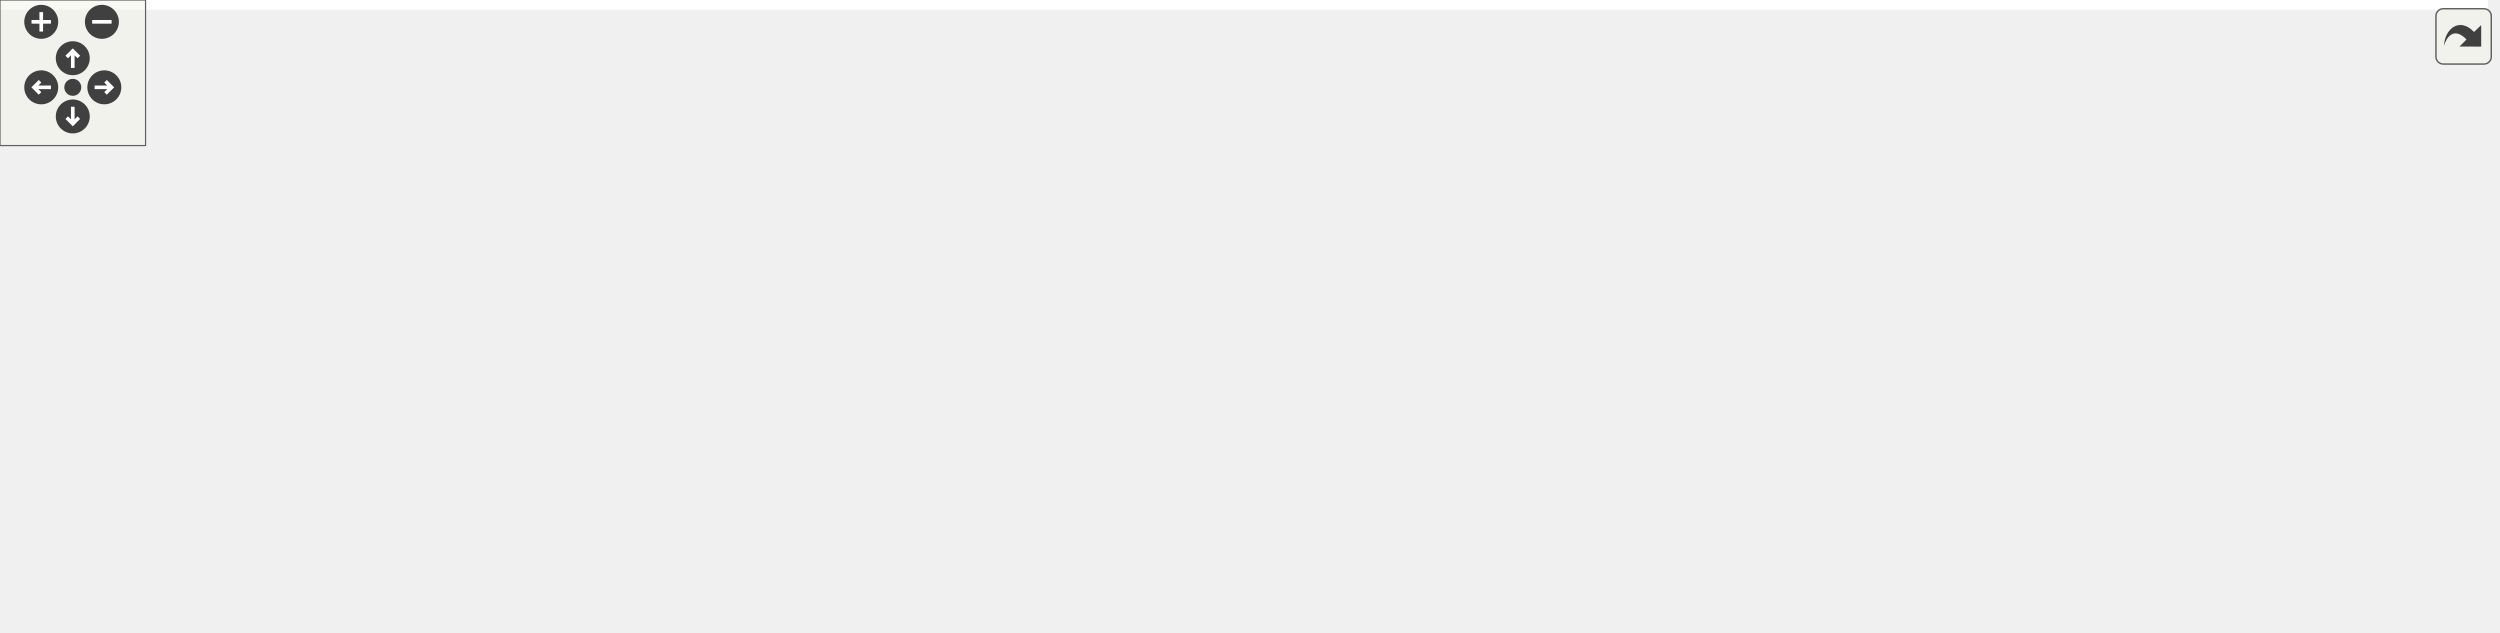
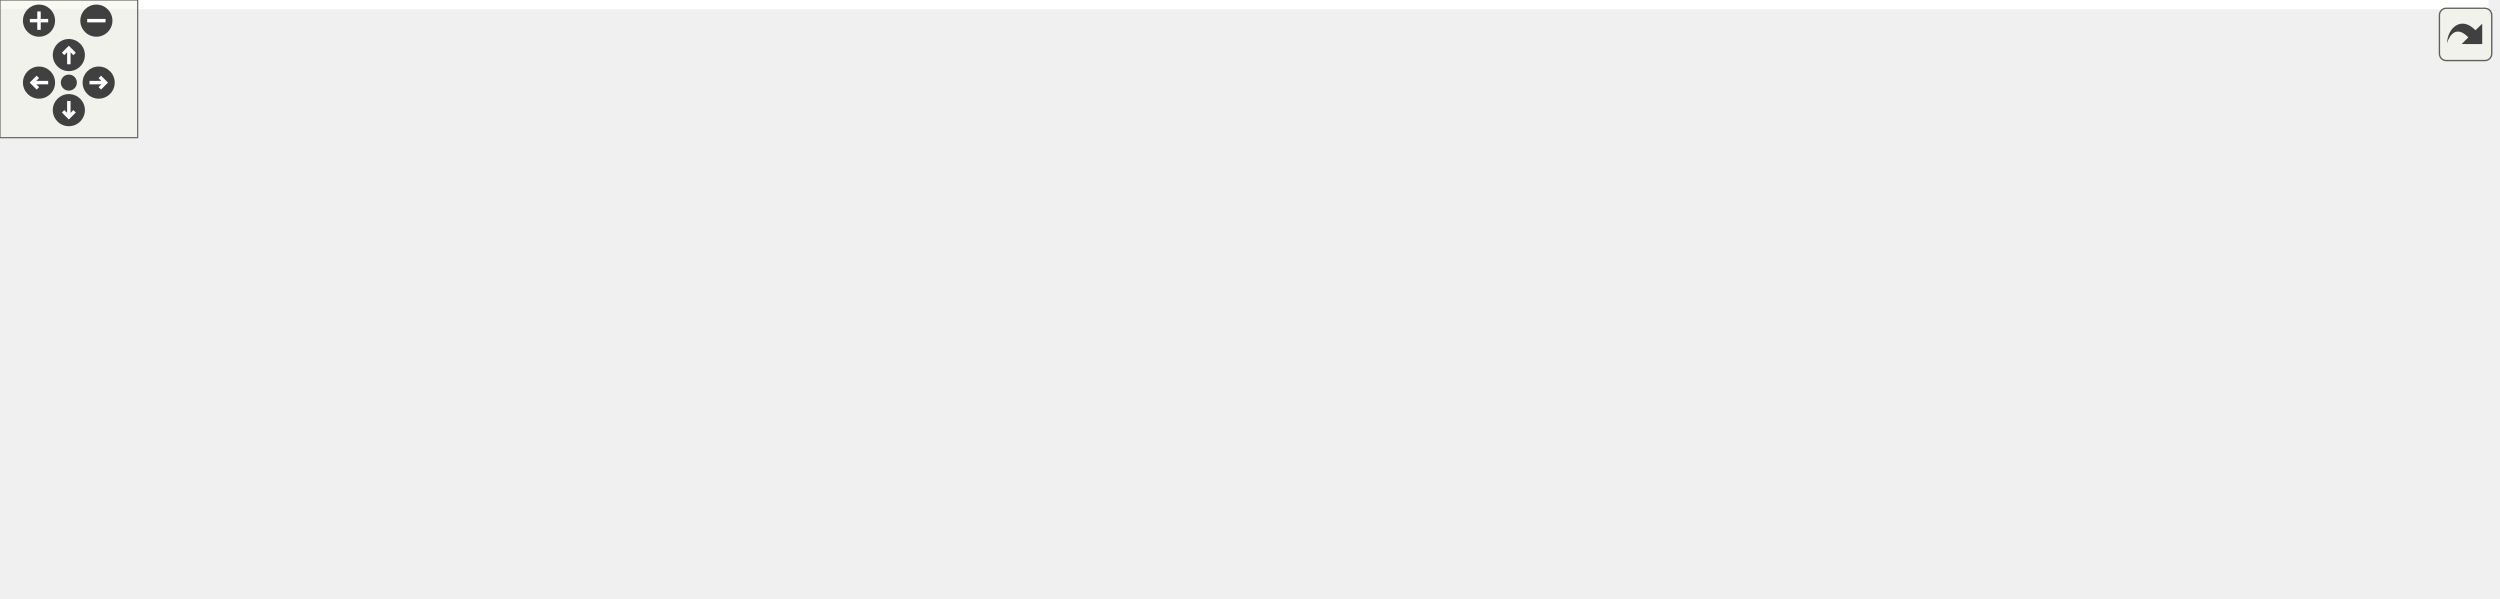
<svg xmlns="http://www.w3.org/2000/svg" xmlns:xlink="http://www.w3.org/1999/xlink" id="main" version="1.1" xml:space="preserve">
  <style type="text/css">
.edge:hover path { stroke: red; }
.edge:hover polygon { stroke: red; fill: red; }
</style>
  <defs>
    <circle id="rim" cx="0" cy="0" r="7" />
    <circle id="rim2" cx="0" cy="0" r="3.5" />
    <g id="zoomPlus">
      <use xlink:href="#rim" fill="#404040">
        <set attributeName="fill" to="#808080" begin="zoomplus.mouseover" end="zoomplus.mouseout" />
      </use>
      <path d="M-4,0h8M0,-4v8" fill="none" stroke="white" stroke-width="1.5" pointer-events="none" />
    </g>
    <g id="zoomMin">
      <use xlink:href="#rim" fill="#404040">
        <set attributeName="fill" to="#808080" begin="zoomminus.mouseover" end="zoomminus.mouseout" />
      </use>
      <path d="M-4,0h8" fill="none" stroke="white" stroke-width="1.5" pointer-events="none" />
    </g>
    <g id="dirArrow">
      <path fill="none" stroke="white" stroke-width="1.5" d="M0,-3.0v7 M-2.5,-0.5L0,-3.0L2.5,-0.5" />
    </g>
    <g id="resetDef">
      <use xlink:href="#rim2" fill="#404040">
        <set attributeName="fill" to="#808080" begin="reset.mouseover" end="reset.mouseout" />
      </use>
    </g>
  </defs>
  <svg id="graph" class="graph">
    <g id="viewport">
-       <polygon fill="#ffffff" stroke="transparent" points="-4,4 -4,-200 1025.5,-200 1025.5,4 -4,4" />
+       <polygon fill="#ffffff" stroke="transparent" points="-4,4 -4,-200 1084.5,-200 1084.5,4 -4,4" />
      <g id="node1" class="node">
-         <polygon fill="#bfbfbf" stroke="#000000" points="733,-174.5 733,-195.5 832,-195.5 832,-174.5 733,-174.5" />
-         <text text-anchor="middle" x="782.5" y="-181.9" font-family="Helvetica,sans-Serif" font-size="12.00" fill="#000000">signal_detection.cpp</text>
+         <polygon fill="#bfbfbf" stroke="#000000" points="32,-174.5 32,-195.5 131,-195.5 131,-174.5 32,-174.5" />
+         <text text-anchor="middle" x="81.5" y="-181.9" font-family="Helvetica,sans-Serif" font-size="12.00" fill="#000000">signal_detection.cpp</text>
      </g>
      <g id="node2" class="node">
        <g id="a_node2">
          <a xlink:href="../../da/d8e/signal__detection_8hpp.html" target="_top" xlink:title="timemory/signal_detection.hpp">
-             <polygon fill="#ffffff" stroke="#000000" points="458,-116.5 458,-137.5 597,-137.5 597,-116.5 458,-116.5" />
-             <text text-anchor="middle" x="527.5" y="-123.9" font-family="Helvetica,sans-Serif" font-size="12.00" fill="#000000">timemory/signal_detection.hpp</text>
+             <polygon fill="#ffffff" stroke="#000000" points="379,-116.5 379,-137.5 518,-137.5 518,-116.5 379,-116.5" />
+             <text text-anchor="middle" x="448.5" y="-123.9" font-family="Helvetica,sans-Serif" font-size="12.00" fill="#000000">timemory/signal_detection.hpp</text>
          </a>
        </g>
      </g>
      <g id="edge1" class="edge">
-         <path fill="none" stroke="#191970" d="M736.321,-174.497C693.4,-164.734 629.376,-150.172 583.544,-139.747" />
-         <polygon fill="#191970" stroke="#191970" points="584.292,-136.328 573.765,-137.523 582.74,-143.154 584.292,-136.328" />
+         <path fill="none" stroke="#191970" d="M131.377,-177.118C193.334,-167.326 299.68,-150.519 371.979,-139.093" />
+         <polygon fill="#191970" stroke="#191970" points="372.616,-142.536 381.947,-137.518 371.523,-135.622 372.616,-142.536" />
      </g>
      <g id="node4" class="node">
-         <polygon fill="#ffffff" stroke="#bfbfbf" points="979.5,-.5 979.5,-21.5 1021.5,-21.5 1021.5,-.5 979.5,-.5" />
-         <text text-anchor="middle" x="1000.5" y="-7.9" font-family="Helvetica,sans-Serif" font-size="12.00" fill="#000000">cstdlib</text>
-       </g>
-       <g id="edge39" class="edge">
-         <path fill="none" stroke="#191970" d="M832.224,-178.9C867.019,-172.809 913.371,-160.899 948.5,-138 976.531,-119.728 984.256,-111.14 996.5,-80 1002.528,-64.668 1003.241,-45.935 1002.606,-31.859" />
-         <polygon fill="#191970" stroke="#191970" points="1006.086,-31.448 1001.883,-21.722 999.103,-31.946 1006.086,-31.448" />
+         <polygon fill="#ffffff" stroke="#bfbfbf" points="124.5,-.5 124.5,-21.5 166.5,-21.5 166.5,-.5 124.5,-.5" />
+         <text text-anchor="middle" x="145.5" y="-7.9" font-family="Helvetica,sans-Serif" font-size="12.00" fill="#000000">cstdlib</text>
+       </g>
+       <g id="edge37" class="edge">
+         <path fill="none" stroke="#191970" d="M85.407,-174.377C95.782,-146.172 124.162,-69.012 137.879,-31.72" />
+         <polygon fill="#191970" stroke="#191970" points="141.313,-32.521 141.481,-21.928 134.744,-30.105 141.313,-32.521" />
      </g>
      <g id="node7" class="node">
-         <polygon fill="#ffffff" stroke="#bfbfbf" points="861,-.5 861,-21.5 900,-21.5 900,-.5 861,-.5" />
-         <text text-anchor="middle" x="880.5" y="-7.9" font-family="Helvetica,sans-Serif" font-size="12.00" fill="#000000">string</text>
-       </g>
-       <g id="edge38" class="edge">
-         <path fill="none" stroke="#191970" d="M831.402,-174.48C879.123,-161.33 949.124,-133.69 981.5,-80 986.549,-71.627 986.757,-66.244 981.5,-58 977.291,-51.399 938.005,-34.347 909.696,-22.705" />
-         <polygon fill="#191970" stroke="#191970" points="910.797,-19.374 900.216,-18.838 908.153,-25.856 910.797,-19.374" />
+         <polygon fill="#ffffff" stroke="#bfbfbf" points="0,-.5 0,-21.5 39,-21.5 39,-.5 0,-.5" />
+         <text text-anchor="middle" x="19.5" y="-7.9" font-family="Helvetica,sans-Serif" font-size="12.00" fill="#000000">string</text>
+       </g>
+       <g id="edge36" class="edge">
+         <path fill="none" stroke="#191970" d="M77.715,-174.377C67.665,-146.172 40.171,-69.012 26.883,-31.72" />
+         <polygon fill="#191970" stroke="#191970" points="30.047,-30.173 23.394,-21.928 23.453,-32.522 30.047,-30.173" />
      </g>
      <g id="node8" class="node">
-         <polygon fill="#ffffff" stroke="#bfbfbf" points="0,-.5 0,-21.5 49,-21.5 49,-.5 0,-.5" />
-         <text text-anchor="middle" x="24.5" y="-7.9" font-family="Helvetica,sans-Serif" font-size="12.00" fill="#000000">sstream</text>
-       </g>
-       <g id="edge37" class="edge">
-         <path fill="none" stroke="#191970" d="M732.851,-182.205C592.116,-173.564 193.525,-143.925 81.5,-80 61.272,-68.457 45.19,-46.776 35.334,-30.787" />
-         <polygon fill="#191970" stroke="#191970" points="38.093,-28.57 30.021,-21.708 32.051,-32.106 38.093,-28.57" />
+         <polygon fill="#ffffff" stroke="#bfbfbf" points="57,-.5 57,-21.5 106,-21.5 106,-.5 57,-.5" />
+         <text text-anchor="middle" x="81.5" y="-7.9" font-family="Helvetica,sans-Serif" font-size="12.00" fill="#000000">sstream</text>
+       </g>
+       <g id="edge35" class="edge">
+         <path fill="none" stroke="#191970" d="M81.5,-174.377C81.5,-146.293 81.5,-69.674 81.5,-32.203" />
+         <polygon fill="#191970" stroke="#191970" points="85,-31.928 81.5,-21.928 78,-31.928 85,-31.928" />
      </g>
      <g id="node3" class="node">
-         <polygon fill="#ffffff" stroke="#bfbfbf" points="678,-.5 678,-21.5 729,-21.5 729,-.5 678,-.5" />
-         <text text-anchor="middle" x="703.5" y="-7.9" font-family="Helvetica,sans-Serif" font-size="12.00" fill="#000000">iostream</text>
+         <polygon fill="#ffffff" stroke="#bfbfbf" points="849,-.5 849,-21.5 900,-21.5 900,-.5 849,-.5" />
+         <text text-anchor="middle" x="874.5" y="-7.9" font-family="Helvetica,sans-Serif" font-size="12.00" fill="#000000">iostream</text>
      </g>
      <g id="edge2" class="edge">
-         <path fill="none" stroke="#191970" d="M550.465,-116.329C568.836,-107.451 594.989,-94.038 616.5,-80 640.918,-64.065 666.852,-42.874 683.987,-28.2" />
-         <polygon fill="#191970" stroke="#191970" points="686.375,-30.761 691.646,-21.571 681.794,-25.468 686.375,-30.761" />
+         <path fill="none" stroke="#191970" d="M506.367,-116.488C550.985,-107.938 614.061,-94.881 668.5,-80 729.335,-63.37 798.586,-39.027 839.304,-24.141" />
+         <polygon fill="#191970" stroke="#191970" points="840.594,-27.396 848.773,-20.662 838.179,-20.826 840.594,-27.396" />
      </g>
      <g id="edge3" class="edge">
-         <path fill="none" stroke="#191970" d="M597.215,-124.067C717.228,-118.394 952.813,-104.291 981.5,-80 995.311,-68.305 999.557,-47.583 1000.651,-31.891" />
-         <polygon fill="#191970" stroke="#191970" points="1004.16,-31.662 1000.982,-21.555 997.164,-31.437 1004.16,-31.662" />
+         <path fill="none" stroke="#191970" d="M385.354,-116.415C347.626,-108.867 299.267,-97.013 258.5,-80 225.126,-66.073 190.096,-43.204 168.049,-27.644" />
+         <polygon fill="#191970" stroke="#191970" points="169.881,-24.651 159.714,-21.671 165.803,-30.341 169.881,-24.651" />
      </g>
      <g id="node5" class="node">
-         <polygon fill="#ffffff" stroke="#bfbfbf" points="707,-58.5 707,-79.5 752,-79.5 752,-58.5 707,-58.5" />
-         <text text-anchor="middle" x="729.5" y="-65.9" font-family="Helvetica,sans-Serif" font-size="12.00" fill="#000000">stdlib.h</text>
+         <polygon fill="#ffffff" stroke="#bfbfbf" points="338,-58.5 338,-79.5 383,-79.5 383,-58.5 338,-58.5" />
+         <text text-anchor="middle" x="360.5" y="-65.9" font-family="Helvetica,sans-Serif" font-size="12.00" fill="#000000">stdlib.h</text>
      </g>
      <g id="edge4" class="edge">
-         <path fill="none" stroke="#191970" d="M564.888,-116.482C598.353,-107.036 648.744,-92.736 692.5,-80 693.948,-79.579 695.427,-79.146 696.921,-78.708" />
-         <polygon fill="#191970" stroke="#191970" points="698.213,-81.976 706.814,-75.789 696.232,-75.262 698.213,-81.976" />
+         <path fill="none" stroke="#191970" d="M432.359,-116.362C419.086,-107.614 400.067,-95.079 384.93,-85.102" />
+         <polygon fill="#191970" stroke="#191970" points="386.814,-82.151 376.538,-79.571 382.962,-87.996 386.814,-82.151" />
      </g>
      <g id="node6" class="node">
-         <polygon fill="#ffffff" stroke="#bfbfbf" points="747,-.5 747,-21.5 776,-21.5 776,-.5 747,-.5" />
-         <text text-anchor="middle" x="761.5" y="-7.9" font-family="Helvetica,sans-Serif" font-size="12.00" fill="#000000">set</text>
+         <polygon fill="#ffffff" stroke="#bfbfbf" points="918,-.5 918,-21.5 947,-21.5 947,-.5 918,-.5" />
+         <text text-anchor="middle" x="932.5" y="-7.9" font-family="Helvetica,sans-Serif" font-size="12.00" fill="#000000">set</text>
      </g>
      <g id="edge5" class="edge">
-         <path fill="none" stroke="#191970" d="M597.052,-122.56C658.342,-117.025 740.987,-105.043 761.5,-80 772.373,-66.726 771.079,-46.706 767.829,-31.643" />
-         <polygon fill="#191970" stroke="#191970" points="771.155,-30.525 765.263,-21.719 764.378,-32.277 771.155,-30.525" />
+         <path fill="none" stroke="#191970" d="M518.083,-117.225C572.677,-108.984 650.398,-95.987 717.5,-80 803.801,-59.438 825.542,-53.443 908.5,-22 908.596,-21.963 908.693,-21.927 908.79,-21.89" />
+         <polygon fill="#191970" stroke="#191970" points="910.041,-25.16 917.91,-18.066 907.334,-18.705 910.041,-25.16" />
      </g>
      <g id="edge6" class="edge">
-         <path fill="none" stroke="#191970" d="M597.192,-119.499C666.392,-111.269 767.118,-96.95 802.5,-80 827.632,-67.96 850.776,-45.406 865.216,-29.362" />
-         <polygon fill="#191970" stroke="#191970" points="868.001,-31.493 871.938,-21.656 862.726,-26.891 868.001,-31.493" />
+         <path fill="none" stroke="#191970" d="M378.797,-121.395C319.626,-115.281 233.027,-103.107 160.5,-80 118.507,-66.621 73.301,-42.61 45.7,-26.739" />
+         <polygon fill="#191970" stroke="#191970" points="47.446,-23.706 37.044,-21.696 43.922,-29.754 47.446,-23.706" />
      </g>
      <g id="edge7" class="edge">
-         <path fill="none" stroke="#191970" d="M457.871,-122.767C359.824,-116.135 186.455,-101.761 127.5,-80 95.488,-68.184 63.623,-44.54 44,-28.25" />
-         <polygon fill="#191970" stroke="#191970" points="46.018,-25.372 36.132,-21.563 41.485,-30.706 46.018,-25.372" />
+         <path fill="none" stroke="#191970" d="M378.935,-118.527C331.172,-111.416 266.839,-99.263 212.5,-80 173.66,-66.231 132.093,-42.648 106.445,-26.943" />
+         <polygon fill="#191970" stroke="#191970" points="108.093,-23.846 97.751,-21.545 104.401,-29.793 108.093,-23.846" />
      </g>
      <g id="node9" class="node">
-         <polygon fill="#ffffff" stroke="#bfbfbf" points="794.5,-.5 794.5,-21.5 842.5,-21.5 842.5,-.5 794.5,-.5" />
-         <text text-anchor="middle" x="818.5" y="-7.9" font-family="Helvetica,sans-Serif" font-size="12.00" fill="#000000">iomanip</text>
+         <polygon fill="#ffffff" stroke="#bfbfbf" points="184.5,-.5 184.5,-21.5 232.5,-21.5 232.5,-.5 184.5,-.5" />
+         <text text-anchor="middle" x="208.5" y="-7.9" font-family="Helvetica,sans-Serif" font-size="12.00" fill="#000000">iomanip</text>
      </g>
      <g id="edge8" class="edge">
-         <path fill="none" stroke="#191970" d="M597.133,-120.629C661.323,-113.593 750.847,-100.471 779.5,-80 795.966,-68.236 806.384,-47.218 812.269,-31.459" />
-         <polygon fill="#191970" stroke="#191970" points="815.726,-32.163 815.637,-21.569 809.1,-29.906 815.726,-32.163" />
+         <path fill="none" stroke="#191970" d="M397.731,-116.448C367.025,-108.858 327.716,-96.948 295.5,-80 269.255,-66.194 243.138,-44.066 226.471,-28.602" />
+         <polygon fill="#191970" stroke="#191970" points="228.757,-25.946 219.089,-21.612 223.944,-31.029 228.757,-25.946" />
      </g>
      <g id="node10" class="node">
-         <polygon fill="#ffffff" stroke="#bfbfbf" points="68,-.5 68,-21.5 111,-21.5 111,-.5 68,-.5" />
-         <text text-anchor="middle" x="89.5" y="-7.9" font-family="Helvetica,sans-Serif" font-size="12.00" fill="#000000">cstring</text>
+         <polygon fill="#ffffff" stroke="#bfbfbf" points="251,-.5 251,-21.5 294,-21.5 294,-.5 251,-.5" />
+         <text text-anchor="middle" x="272.5" y="-7.9" font-family="Helvetica,sans-Serif" font-size="12.00" fill="#000000">cstring</text>
      </g>
      <g id="edge9" class="edge">
-         <path fill="none" stroke="#191970" d="M457.729,-123.155C366.773,-117.267 213.305,-104.083 162.5,-80 138.301,-68.529 116.867,-45.992 103.588,-29.793" />
-         <polygon fill="#191970" stroke="#191970" points="106.027,-27.235 97.083,-21.555 100.534,-31.573 106.027,-27.235" />
+         <path fill="none" stroke="#191970" d="M398.021,-116.437C372.578,-109.272 342.359,-97.782 319.5,-80 302.701,-66.933 289.711,-46.155 281.686,-30.811" />
+         <polygon fill="#191970" stroke="#191970" points="284.72,-29.051 277.14,-21.648 278.45,-32.162 284.72,-29.051" />
      </g>
      <g id="node11" class="node">
-         <polygon fill="#ffffff" stroke="#bfbfbf" points="135,-.5 135,-21.5 190,-21.5 190,-.5 135,-.5" />
-         <text text-anchor="middle" x="162.5" y="-7.9" font-family="Helvetica,sans-Serif" font-size="12.00" fill="#000000">exception</text>
+         <polygon fill="#ffffff" stroke="#bfbfbf" points="312,-.5 312,-21.5 367,-21.5 367,-.5 312,-.5" />
+         <text text-anchor="middle" x="339.5" y="-7.9" font-family="Helvetica,sans-Serif" font-size="12.00" fill="#000000">exception</text>
      </g>
      <g id="edge10" class="edge">
-         <path fill="none" stroke="#191970" d="M457.665,-121.832C361.754,-114.1 198.761,-98.441 178.5,-80 165.328,-68.011 161.939,-47.5 161.48,-31.948" />
-         <polygon fill="#191970" stroke="#191970" points="164.982,-31.723 161.565,-21.694 157.982,-31.664 164.982,-31.723" />
+         <path fill="none" stroke="#191970" d="M408.057,-116.448C377.005,-107.432 337.895,-93.769 328.5,-80 318.723,-65.671 323.301,-45.82 329.248,-31.088" />
+         <polygon fill="#191970" stroke="#191970" points="332.499,-32.391 333.423,-21.837 326.119,-29.511 332.499,-32.391" />
      </g>
      <g id="node12" class="node">
-         <polygon fill="#ffffff" stroke="#bfbfbf" points="211,-.5 211,-21.5 266,-21.5 266,-.5 211,-.5" />
-         <text text-anchor="middle" x="238.5" y="-7.9" font-family="Helvetica,sans-Serif" font-size="12.00" fill="#000000">stdexcept</text>
+         <polygon fill="#ffffff" stroke="#bfbfbf" points="385,-.5 385,-21.5 440,-21.5 440,-.5 385,-.5" />
+         <text text-anchor="middle" x="412.5" y="-7.9" font-family="Helvetica,sans-Serif" font-size="12.00" fill="#000000">stdexcept</text>
      </g>
      <g id="edge11" class="edge">
-         <path fill="none" stroke="#191970" d="M457.688,-122.198C363.377,-114.99 204.968,-100.049 187.5,-80 172.668,-62.977 193.277,-41.924 212.56,-27.58" />
-         <polygon fill="#191970" stroke="#191970" points="214.759,-30.312 220.913,-21.688 210.724,-24.591 214.759,-30.312" />
+         <path fill="none" stroke="#191970" d="M444.01,-116.293C440.142,-106.844 434.557,-92.646 430.5,-80 425.367,-64.001 420.617,-45.573 417.287,-31.788" />
+         <polygon fill="#191970" stroke="#191970" points="420.648,-30.789 414.941,-21.863 413.836,-32.4 420.648,-30.789" />
      </g>
      <g id="node13" class="node">
-         <polygon fill="#ffffff" stroke="#bfbfbf" points="286,-.5 286,-21.5 341,-21.5 341,-.5 286,-.5" />
-         <text text-anchor="middle" x="313.5" y="-7.9" font-family="Helvetica,sans-Serif" font-size="12.00" fill="#000000">functional</text>
+         <polygon fill="#ffffff" stroke="#bfbfbf" points="458,-.5 458,-21.5 513,-21.5 513,-.5 458,-.5" />
+         <text text-anchor="middle" x="485.5" y="-7.9" font-family="Helvetica,sans-Serif" font-size="12.00" fill="#000000">functional</text>
      </g>
      <g id="edge12" class="edge">
-         <path fill="none" stroke="#191970" d="M457.771,-121.954C365.496,-114.557 212.438,-99.504 195.5,-80 189.089,-72.617 190.012,-66.093 195.5,-58 200.337,-50.867 243.269,-34.919 275.966,-23.582" />
-         <polygon fill="#191970" stroke="#191970" points="277.412,-26.787 285.731,-20.227 275.137,-20.166 277.412,-26.787" />
+         <path fill="none" stroke="#191970" d="M492.107,-116.359C511.029,-109.342 531.373,-98.004 542.5,-80 554.597,-60.427 533.625,-40.41 513.795,-27.012" />
+         <polygon fill="#191970" stroke="#191970" points="515.492,-23.943 505.178,-21.522 511.731,-29.847 515.492,-23.943" />
      </g>
      <g id="node14" class="node">
-         <polygon fill="#ffffff" stroke="#bfbfbf" points="204.5,-58.5 204.5,-79.5 242.5,-79.5 242.5,-58.5 204.5,-58.5" />
-         <text text-anchor="middle" x="223.5" y="-65.9" font-family="Helvetica,sans-Serif" font-size="12.00" fill="#000000">cfenv</text>
+         <polygon fill="#ffffff" stroke="#bfbfbf" points="531.5,-.5 531.5,-21.5 573.5,-21.5 573.5,-.5 531.5,-.5" />
+         <text text-anchor="middle" x="552.5" y="-7.9" font-family="Helvetica,sans-Serif" font-size="12.00" fill="#000000">deque</text>
      </g>
      <g id="edge13" class="edge">
-         <path fill="none" stroke="#191970" d="M457.725,-119.153C403.817,-112.171 327.362,-100.273 252.653,-79.9" />
-         <polygon fill="#191970" stroke="#191970" points="253.175,-76.412 242.602,-77.104 251.298,-83.156 253.175,-76.412" />
+         <path fill="none" stroke="#191970" d="M505.048,-116.423C525.428,-109.587 546.372,-98.371 558.5,-80 567.882,-65.788 565.047,-46.183 560.641,-31.502" />
+         <polygon fill="#191970" stroke="#191970" points="563.875,-30.143 557.308,-21.829 557.257,-32.424 563.875,-30.143" />
      </g>
      <g id="node15" class="node">
-         <polygon fill="#ffffff" stroke="#bfbfbf" points="260.5,-58.5 260.5,-79.5 318.5,-79.5 318.5,-58.5 260.5,-58.5" />
-         <text text-anchor="middle" x="289.5" y="-65.9" font-family="Helvetica,sans-Serif" font-size="12.00" fill="#000000">execinfo.h</text>
+         <polygon fill="#ffffff" stroke="#bfbfbf" points="592,-.5 592,-21.5 633,-21.5 633,-.5 592,-.5" />
+         <text text-anchor="middle" x="612.5" y="-7.9" font-family="Helvetica,sans-Serif" font-size="12.00" fill="#000000">cmath</text>
      </g>
      <g id="edge14" class="edge">
-         <path fill="none" stroke="#191970" d="M479.647,-116.475C441.245,-107.866 385.735,-95.058 328.459,-80.166" />
-         <polygon fill="#191970" stroke="#191970" points="329.064,-76.707 318.504,-77.561 327.292,-83.478 329.064,-76.707" />
+         <path fill="none" stroke="#191970" d="M502.965,-116.468C527.656,-109.475 555.871,-98.126 576.5,-80 591.262,-67.029 600.87,-46.526 606.416,-31.235" />
+         <polygon fill="#191970" stroke="#191970" points="609.773,-32.233 609.62,-21.639 603.133,-30.016 609.773,-32.233" />
      </g>
      <g id="node16" class="node">
-         <polygon fill="#ffffff" stroke="#bfbfbf" points="336.5,-58.5 336.5,-79.5 386.5,-79.5 386.5,-58.5 336.5,-58.5" />
-         <text text-anchor="middle" x="361.5" y="-65.9" font-family="Helvetica,sans-Serif" font-size="12.00" fill="#000000">cxxabi.h</text>
+         <polygon fill="#ffffff" stroke="#bfbfbf" points="651,-.5 651,-21.5 692,-21.5 692,-.5 651,-.5" />
+         <text text-anchor="middle" x="671.5" y="-7.9" font-family="Helvetica,sans-Serif" font-size="12.00" fill="#000000">vector</text>
      </g>
      <g id="edge15" class="edge">
-         <path fill="none" stroke="#191970" d="M497.439,-116.497C468.982,-106.554 426.278,-91.633 396.346,-81.175" />
-         <polygon fill="#191970" stroke="#191970" points="397.319,-77.808 386.724,-77.813 395.01,-84.416 397.319,-77.808" />
+         <path fill="none" stroke="#191970" d="M503.075,-116.459C532.952,-109.144 569.822,-97.507 599.5,-80 622.022,-66.715 643.03,-45.089 656.471,-29.588" />
+         <polygon fill="#191970" stroke="#191970" points="659.353,-31.6 663.122,-21.698 654,-27.089 659.353,-31.6" />
      </g>
      <g id="node17" class="node">
-         <polygon fill="#ffffff" stroke="#bfbfbf" points="360.5,-.5 360.5,-21.5 402.5,-21.5 402.5,-.5 360.5,-.5" />
-         <text text-anchor="middle" x="381.5" y="-7.9" font-family="Helvetica,sans-Serif" font-size="12.00" fill="#000000">deque</text>
-       </g>
-       <g id="edge16" class="edge">
-         <path fill="none" stroke="#191970" d="M509.457,-116.419C494.529,-107.386 473.011,-93.714 455.5,-80 435.197,-64.099 413.843,-43.743 399.321,-29.271" />
-         <polygon fill="#191970" stroke="#191970" points="401.536,-26.534 392.007,-21.902 396.568,-31.465 401.536,-26.534" />
-       </g>
-       <g id="node18" class="node">
-         <polygon fill="#ffffff" stroke="#bfbfbf" points="421,-.5 421,-21.5 462,-21.5 462,-.5 421,-.5" />
-         <text text-anchor="middle" x="441.5" y="-7.9" font-family="Helvetica,sans-Serif" font-size="12.00" fill="#000000">cmath</text>
-       </g>
-       <g id="edge17" class="edge">
-         <path fill="none" stroke="#191970" d="M511.255,-116.472C499.014,-107.867 482.511,-94.747 471.5,-80 460.432,-65.176 452.429,-45.636 447.486,-31.135" />
-         <polygon fill="#191970" stroke="#191970" points="450.817,-30.059 444.428,-21.606 444.151,-32.198 450.817,-30.059" />
-       </g>
-       <g id="node19" class="node">
-         <polygon fill="#ffffff" stroke="#bfbfbf" points="480,-.5 480,-21.5 521,-21.5 521,-.5 480,-.5" />
-         <text text-anchor="middle" x="500.5" y="-7.9" font-family="Helvetica,sans-Serif" font-size="12.00" fill="#000000">vector</text>
-       </g>
-       <g id="edge18" class="edge">
-         <path fill="none" stroke="#191970" d="M547.057,-116.314C568.02,-103.381 596.631,-80.525 583.5,-58 577.461,-47.641 551.693,-33.961 530.45,-24.033" />
-         <polygon fill="#191970" stroke="#191970" points="531.645,-20.731 521.095,-19.761 528.737,-27.099 531.645,-20.731" />
-       </g>
-       <g id="node20" class="node">
-         <g id="a_node20">
+         <g id="a_node17">
          <a xlink:href="../../db/d19/namespace_8hpp.html" target="_top" xlink:title="timemory/namespace.hpp">
-             <polygon fill="#ffffff" stroke="#000000" points="539.5,-.5 539.5,-21.5 659.5,-21.5 659.5,-.5 539.5,-.5" />
-             <text text-anchor="middle" x="599.5" y="-7.9" font-family="Helvetica,sans-Serif" font-size="12.00" fill="#000000">timemory/namespace.hpp</text>
+             <polygon fill="#ffffff" stroke="#000000" points="710.5,-.5 710.5,-21.5 830.5,-21.5 830.5,-.5 710.5,-.5" />
+             <text text-anchor="middle" x="770.5" y="-7.9" font-family="Helvetica,sans-Serif" font-size="12.00" fill="#000000">timemory/namespace.hpp</text>
          </a>
        </g>
      </g>
-       <g id="edge19" class="edge">
-         <path fill="none" stroke="#191970" d="M555.942,-116.453C571.838,-108.918 590.26,-97.065 599.5,-80 607.499,-65.226 606.734,-45.93 604.406,-31.501" />
-         <polygon fill="#191970" stroke="#191970" points="607.816,-30.702 602.441,-21.572 600.949,-32.061 607.816,-30.702" />
-       </g>
-       <g id="node21" class="node">
-         <g id="a_node21">
+       <g id="edge16" class="edge">
+         <path fill="none" stroke="#191970" d="M499.754,-116.446C536.228,-108.256 586.085,-95.669 628.5,-80 669.617,-64.811 714.778,-41.672 742.884,-26.443" />
+         <polygon fill="#191970" stroke="#191970" points="744.637,-29.474 751.731,-21.605 741.278,-23.332 744.637,-29.474" />
+       </g>
+       <g id="node18" class="node">
+         <g id="a_node18">
          <a xlink:href="../../d1/d4e/utility_8hpp.html" target="_top" xlink:title="timemory/utility.hpp">
-             <polygon fill="#ffffff" stroke="#000000" points="480.5,-58.5 480.5,-79.5 574.5,-79.5 574.5,-58.5 480.5,-58.5" />
-             <text text-anchor="middle" x="527.5" y="-65.9" font-family="Helvetica,sans-Serif" font-size="12.00" fill="#000000">timemory/utility.hpp</text>
+             <polygon fill="#ffffff" stroke="#000000" points="439.5,-58.5 439.5,-79.5 533.5,-79.5 533.5,-58.5 439.5,-58.5" />
+             <text text-anchor="middle" x="486.5" y="-65.9" font-family="Helvetica,sans-Serif" font-size="12.00" fill="#000000">timemory/utility.hpp</text>
          </a>
        </g>
      </g>
-       <g id="edge20" class="edge">
-         <path fill="none" stroke="#191970" d="M527.5,-116.362C527.5,-108.922 527.5,-98.743 527.5,-89.728" />
-         <polygon fill="#191970" stroke="#191970" points="531,-89.571 527.5,-79.571 524,-89.571 531,-89.571" />
-       </g>
-       <g id="node22" class="node">
-         <g id="a_node22">
+       <g id="edge17" class="edge">
+         <path fill="none" stroke="#191970" d="M455.47,-116.362C460.666,-108.431 467.901,-97.388 474.077,-87.961" />
+         <polygon fill="#191970" stroke="#191970" points="477.022,-89.853 479.574,-79.571 471.166,-86.017 477.022,-89.853" />
+       </g>
+       <g id="node19" class="node">
+         <g id="a_node19">
          <a xlink:href="../../d0/d5d/mpi_8hpp.html" target="_top" xlink:title="timemory/mpi.hpp">
-             <polygon fill="#ffffff" stroke="#000000" points="884.5,-58.5 884.5,-79.5 972.5,-79.5 972.5,-58.5 884.5,-58.5" />
-             <text text-anchor="middle" x="928.5" y="-65.9" font-family="Helvetica,sans-Serif" font-size="12.00" fill="#000000">timemory/mpi.hpp</text>
+             <polygon fill="#ffffff" stroke="#000000" points="942.5,-58.5 942.5,-79.5 1030.5,-79.5 1030.5,-58.5 942.5,-58.5" />
+             <text text-anchor="middle" x="986.5" y="-65.9" font-family="Helvetica,sans-Serif" font-size="12.00" fill="#000000">timemory/mpi.hpp</text>
          </a>
        </g>
      </g>
-       <g id="edge35" class="edge">
-         <path fill="none" stroke="#191970" d="M597.291,-118.501C666.709,-109.798 776.181,-95.396 870.5,-80 871.752,-79.796 873.018,-79.585 874.294,-79.37" />
-         <polygon fill="#191970" stroke="#191970" points="874.957,-82.808 884.208,-77.642 873.755,-75.912 874.957,-82.808" />
+       <g id="edge32" class="edge">
+         <path fill="none" stroke="#191970" d="M518.102,-120.495C607.596,-111.977 767.774,-96.213 904.5,-80 913.508,-78.932 923.063,-77.721 932.345,-76.503" />
+         <polygon fill="#191970" stroke="#191970" points="932.82,-79.971 942.273,-75.186 931.899,-73.032 932.82,-79.971" />
+       </g>
+       <g id="edge18" class="edge">
+         <path fill="none" stroke="#191970" d="M533.773,-65.311C599.994,-59.573 724.174,-46.737 838.657,-21.877" />
+         <polygon fill="#191970" stroke="#191970" points="839.631,-25.247 848.641,-19.673 838.122,-18.411 839.631,-25.247" />
+       </g>
+       <g id="edge19" class="edge">
+         <path fill="none" stroke="#191970" d="M439.295,-63.051C368.971,-54 239.078,-36.506 176.45,-21.781" />
+         <polygon fill="#191970" stroke="#191970" points="177.186,-18.358 166.638,-19.35 175.503,-25.152 177.186,-18.358" />
+       </g>
+       <g id="edge20" class="edge">
+         <path fill="none" stroke="#191970" d="M533.705,-65.644C624.795,-58.87 822.621,-42.629 907.963,-21.257" />
+         <polygon fill="#191970" stroke="#191970" points="909.043,-24.591 917.798,-18.625 907.234,-17.829 909.043,-24.591" />
      </g>
      <g id="edge21" class="edge">
-         <path fill="none" stroke="#191970" d="M559.372,-58.497C590.032,-48.393 636.291,-33.148 668.086,-22.67" />
-         <polygon fill="#191970" stroke="#191970" points="669.461,-25.903 677.863,-19.448 667.27,-19.254 669.461,-25.903" />
+         <path fill="none" stroke="#191970" d="M439.156,-63.414C423.942,-61.647 407.013,-59.71 391.5,-58 241.984,-41.521 198.693,-57.71 49.175,-21.923" />
+         <polygon fill="#191970" stroke="#191970" points="49.714,-18.452 39.17,-19.489 48.06,-25.254 49.714,-18.452" />
      </g>
      <g id="edge22" class="edge">
-         <path fill="none" stroke="#191970" d="M574.673,-65.47C669.191,-58.164 879.713,-40.669 969.555,-21.673" />
-         <polygon fill="#191970" stroke="#191970" points="970.398,-25.071 979.391,-19.47 968.868,-18.24 970.398,-25.071" />
+         <path fill="none" stroke="#191970" d="M439.321,-63.523C352.667,-53.396 172.565,-32.008 116.286,-21.632" />
+         <polygon fill="#191970" stroke="#191970" points="116.731,-18.151 106.234,-19.593 115.339,-25.011 116.731,-18.151" />
      </g>
      <g id="edge23" class="edge">
-         <path fill="none" stroke="#191970" d="M574.859,-61.623C615.988,-54.513 677.099,-42.26 737.01,-22.035" />
-         <polygon fill="#191970" stroke="#191970" points="738.302,-25.292 746.612,-18.72 736.017,-18.675 738.302,-25.292" />
+         <path fill="none" stroke="#191970" d="M439.118,-61.819C391.596,-54.193 316.208,-40.943 242.461,-22.007" />
+         <polygon fill="#191970" stroke="#191970" points="243.1,-18.556 232.54,-19.422 241.334,-25.33 243.1,-18.556" />
      </g>
      <g id="edge24" class="edge">
-         <path fill="none" stroke="#191970" d="M574.545,-65.42C636.176,-60.021 747.556,-47.827 850.758,-21.727" />
-         <polygon fill="#191970" stroke="#191970" points="851.909,-25.045 860.717,-19.157 850.16,-18.267 851.909,-25.045" />
+         <path fill="none" stroke="#191970" d="M439.627,-58.413C404.415,-50.148 354.858,-37.855 303.624,-22.164" />
+         <polygon fill="#191970" stroke="#191970" points="304.629,-18.811 294.041,-19.195 302.557,-25.498 304.629,-18.811" />
      </g>
      <g id="edge25" class="edge">
-         <path fill="none" stroke="#191970" d="M480.335,-64.849C375.628,-55.555 128.203,-33.138 59.318,-21.565" />
-         <polygon fill="#191970" stroke="#191970" points="59.692,-18.074 49.218,-19.67 58.401,-24.954 59.692,-18.074" />
+         <path fill="none" stroke="#191970" d="M459.879,-58.497C436.403,-49.234 401.975,-35.65 375.944,-25.379" />
+         <polygon fill="#191970" stroke="#191970" points="377.006,-22.036 366.419,-21.621 374.437,-28.547 377.006,-22.036" />
      </g>
      <g id="edge26" class="edge">
-         <path fill="none" stroke="#191970" d="M574.539,-62.478C624.452,-55.104 705.722,-41.805 784.39,-22.022" />
-         <polygon fill="#191970" stroke="#191970" points="785.644,-25.314 794.467,-19.448 783.912,-18.532 785.644,-25.314" />
+         <path fill="none" stroke="#191970" d="M472.927,-58.362C462.079,-49.859 446.666,-37.779 434.122,-27.947" />
+         <polygon fill="#191970" stroke="#191970" points="436.016,-24.985 425.987,-21.571 431.698,-30.494 436.016,-24.985" />
      </g>
      <g id="edge27" class="edge">
-         <path fill="none" stroke="#191970" d="M480.275,-64.558C389.18,-55.81 192.297,-35.991 125.5,-22 124.021,-21.69 122.515,-21.347 121,-20.978" />
-         <polygon fill="#191970" stroke="#191970" points="121.606,-17.516 111.038,-18.271 119.77,-24.271 121.606,-17.516" />
+         <path fill="none" stroke="#191970" d="M486.317,-58.362C486.188,-50.922 486.013,-40.743 485.857,-31.728" />
+         <polygon fill="#191970" stroke="#191970" points="489.354,-31.509 485.682,-21.571 482.355,-31.63 489.354,-31.509" />
      </g>
      <g id="edge28" class="edge">
-         <path fill="none" stroke="#191970" d="M480.461,-64.188C416.784,-57.228 299.81,-42.856 201.5,-22 201.036,-21.901 200.568,-21.8 200.099,-21.697" />
-         <polygon fill="#191970" stroke="#191970" points="200.628,-18.224 190.085,-19.266 198.977,-25.026 200.628,-18.224" />
+         <path fill="none" stroke="#191970" d="M498.605,-58.362C508.188,-49.941 521.764,-38.011 532.893,-28.231" />
+         <polygon fill="#191970" stroke="#191970" points="535.27,-30.801 540.471,-21.571 530.649,-25.543 535.27,-30.801" />
      </g>
      <g id="edge29" class="edge">
-         <path fill="none" stroke="#191970" d="M480.492,-61.593C429.845,-53.289 347.02,-38.768 276.5,-22 276.396,-21.975 276.291,-21.95 276.186,-21.925" />
-         <polygon fill="#191970" stroke="#191970" points="276.784,-18.465 266.228,-19.362 275.039,-25.244 276.784,-18.465" />
+         <path fill="none" stroke="#191970" d="M509.318,-58.497C529.919,-49.013 560.36,-35.001 582.842,-24.652" />
+         <polygon fill="#191970" stroke="#191970" points="584.318,-27.826 591.938,-20.465 581.391,-21.467 584.318,-27.826" />
      </g>
      <g id="edge30" class="edge">
-         <path fill="none" stroke="#191970" d="M486.89,-58.412C451.176,-49.039 397.813,-34.886 351.5,-22 351.397,-21.971 351.293,-21.942 351.189,-21.913" />
-         <polygon fill="#191970" stroke="#191970" points="351.866,-18.468 341.291,-19.117 349.962,-25.204 351.866,-18.468" />
+         <path fill="none" stroke="#191970" d="M523.328,-58.475C552.82,-49.904 595.434,-37.2 641.361,-21.923" />
+         <polygon fill="#191970" stroke="#191970" points="642.527,-25.224 650.898,-18.73 640.304,-18.586 642.527,-25.224" />
      </g>
      <g id="edge31" class="edge">
-         <path fill="none" stroke="#191970" d="M501.06,-58.497C475.995,-48.539 438.359,-33.588 412.028,-23.128" />
-         <polygon fill="#191970" stroke="#191970" points="413.125,-19.797 402.54,-19.358 410.541,-26.303 413.125,-19.797" />
-       </g>
-       <g id="edge32" class="edge">
-         <path fill="none" stroke="#191970" d="M511.726,-58.362C498.876,-49.696 480.515,-37.313 465.79,-27.382" />
-         <polygon fill="#191970" stroke="#191970" points="467.421,-24.26 457.174,-21.571 463.507,-30.064 467.421,-24.26" />
+         <path fill="none" stroke="#191970" d="M533.716,-59.357C581.725,-49.553 656.338,-34.315 708.955,-23.569" />
+         <polygon fill="#191970" stroke="#191970" points="709.743,-26.98 718.841,-21.55 708.343,-20.122 709.743,-26.98" />
+       </g>
+       <g id="node20" class="node">
+         <polygon fill="#ffffff" stroke="#bfbfbf" points="965,-.5 965,-21.5 1008,-21.5 1008,-.5 965,-.5" />
+         <text text-anchor="middle" x="986.5" y="-7.9" font-family="Helvetica,sans-Serif" font-size="12.00" fill="#000000">cstdint</text>
      </g>
      <g id="edge33" class="edge">
-         <path fill="none" stroke="#191970" d="M522.548,-58.362C518.97,-50.677 514.032,-40.069 509.736,-30.84" />
-         <polygon fill="#191970" stroke="#191970" points="512.814,-29.159 505.421,-21.571 506.468,-32.114 512.814,-29.159" />
+         <path fill="none" stroke="#191970" d="M986.5,-58.362C986.5,-50.922 986.5,-40.743 986.5,-31.728" />
+         <polygon fill="#191970" stroke="#191970" points="990,-31.571 986.5,-21.571 983,-31.571 990,-31.571" />
+       </g>
+       <g id="node21" class="node">
+         <polygon fill="#ffffff" stroke="#bfbfbf" points="1026.5,-.5 1026.5,-21.5 1080.5,-21.5 1080.5,-.5 1026.5,-.5" />
+         <text text-anchor="middle" x="1053.5" y="-7.9" font-family="Helvetica,sans-Serif" font-size="12.00" fill="#000000">algorithm</text>
      </g>
      <g id="edge34" class="edge">
-         <path fill="none" stroke="#191970" d="M540.706,-58.362C551.261,-49.859 566.258,-37.779 578.463,-27.947" />
-         <polygon fill="#191970" stroke="#191970" points="580.786,-30.57 586.378,-21.571 576.395,-25.118 580.786,-30.57" />
-       </g>
-       <g id="node23" class="node">
-         <polygon fill="#ffffff" stroke="#bfbfbf" points="918,-.5 918,-21.5 961,-21.5 961,-.5 918,-.5" />
-         <text text-anchor="middle" x="939.5" y="-7.9" font-family="Helvetica,sans-Serif" font-size="12.00" fill="#000000">cstdint</text>
-       </g>
-       <g id="edge36" class="edge">
-         <path fill="none" stroke="#191970" d="M930.518,-58.362C931.944,-50.84 933.902,-40.519 935.625,-31.431" />
-         <polygon fill="#191970" stroke="#191970" points="939.071,-32.048 937.495,-21.571 932.193,-30.743 939.071,-32.048" />
+         <path fill="none" stroke="#191970" d="M998.789,-58.362C1008.517,-49.941 1022.298,-38.011 1033.595,-28.231" />
+         <polygon fill="#191970" stroke="#191970" points="1036.019,-30.762 1041.289,-21.571 1031.438,-25.47 1036.019,-30.762" />
      </g>
    </g>
  </svg>
  <g id="navigator" transform="translate(0 0)" fill="#404254">
    <rect fill="#f2f5e9" fill-opacity="0.5" stroke="#606060" stroke-width=".5" x="0" y="0" width="60" height="60" />
    <use id="zoomplus" xlink:href="#zoomPlus" x="17" y="9" />
    <use id="zoomminus" xlink:href="#zoomMin" x="42" y="9" />
    <use id="reset" xlink:href="#resetDef" x="30" y="36" />
    <g id="arrowUp" xlink:href="#dirArrow" transform="translate(30 24)">
      <use xlink:href="#rim" fill="#404040">
        <set attributeName="fill" to="#808080" begin="arrowUp.mouseover" end="arrowUp.mouseout" />
      </use>
      <path fill="none" stroke="white" stroke-width="1.5" d="M0,-3.0v7 M-2.5,-0.5L0,-3.0L2.5,-0.5" />
    </g>
    <g id="arrowRight" xlink:href="#dirArrow" transform="rotate(90) translate(36 -43)">
      <use xlink:href="#rim" fill="#404040">
        <set attributeName="fill" to="#808080" begin="arrowRight.mouseover" end="arrowRight.mouseout" />
      </use>
      <path fill="none" stroke="white" stroke-width="1.5" d="M0,-3.0v7 M-2.5,-0.5L0,-3.0L2.5,-0.5" />
    </g>
    <g id="arrowDown" xlink:href="#dirArrow" transform="rotate(180) translate(-30 -48)">
      <use xlink:href="#rim" fill="#404040">
        <set attributeName="fill" to="#808080" begin="arrowDown.mouseover" end="arrowDown.mouseout" />
      </use>
      <path fill="none" stroke="white" stroke-width="1.5" d="M0,-3.0v7 M-2.5,-0.5L0,-3.0L2.5,-0.5" />
    </g>
    <g id="arrowLeft" xlink:href="#dirArrow" transform="rotate(270) translate(-36 17)">
      <use xlink:href="#rim" fill="#404040">
        <set attributeName="fill" to="#808080" begin="arrowLeft.mouseover" end="arrowLeft.mouseout" />
      </use>
      <path fill="none" stroke="white" stroke-width="1.5" d="M0,-3.0v7 M-2.5,-0.5L0,-3.0L2.5,-0.5" />
    </g>
  </g>
  <svg viewBox="0 0 15 15" width="100%" height="30px" preserveAspectRatio="xMaxYMin meet">
    <g id="arrow_out" transform="scale(0.3 0.3)">
      <a xlink:href="signal__detection_8cpp__incl_org.svg" target="_base">
        <rect id="button" ry="5" rx="5" y="6" x="6" height="38" width="38" fill="#f2f5e9" fill-opacity="0.5" stroke="#606060" stroke-width="1.0" />
        <path id="arrow" d="M 11.5,31.437 C 11.94,20.098 22.043,11.323 32.159,21.979 L 37.069,17.246 C 37.069,17.246 37.088,32 37.088,32 L 22.16,31.978 C 22.16,31.978 26.998,27.14 26.998,27.14 C 18.529,18.264 13.292,25.23 11.5,31.437 z" style="fill:#404040;" />
      </a>
    </g>
  </svg>
</svg>
